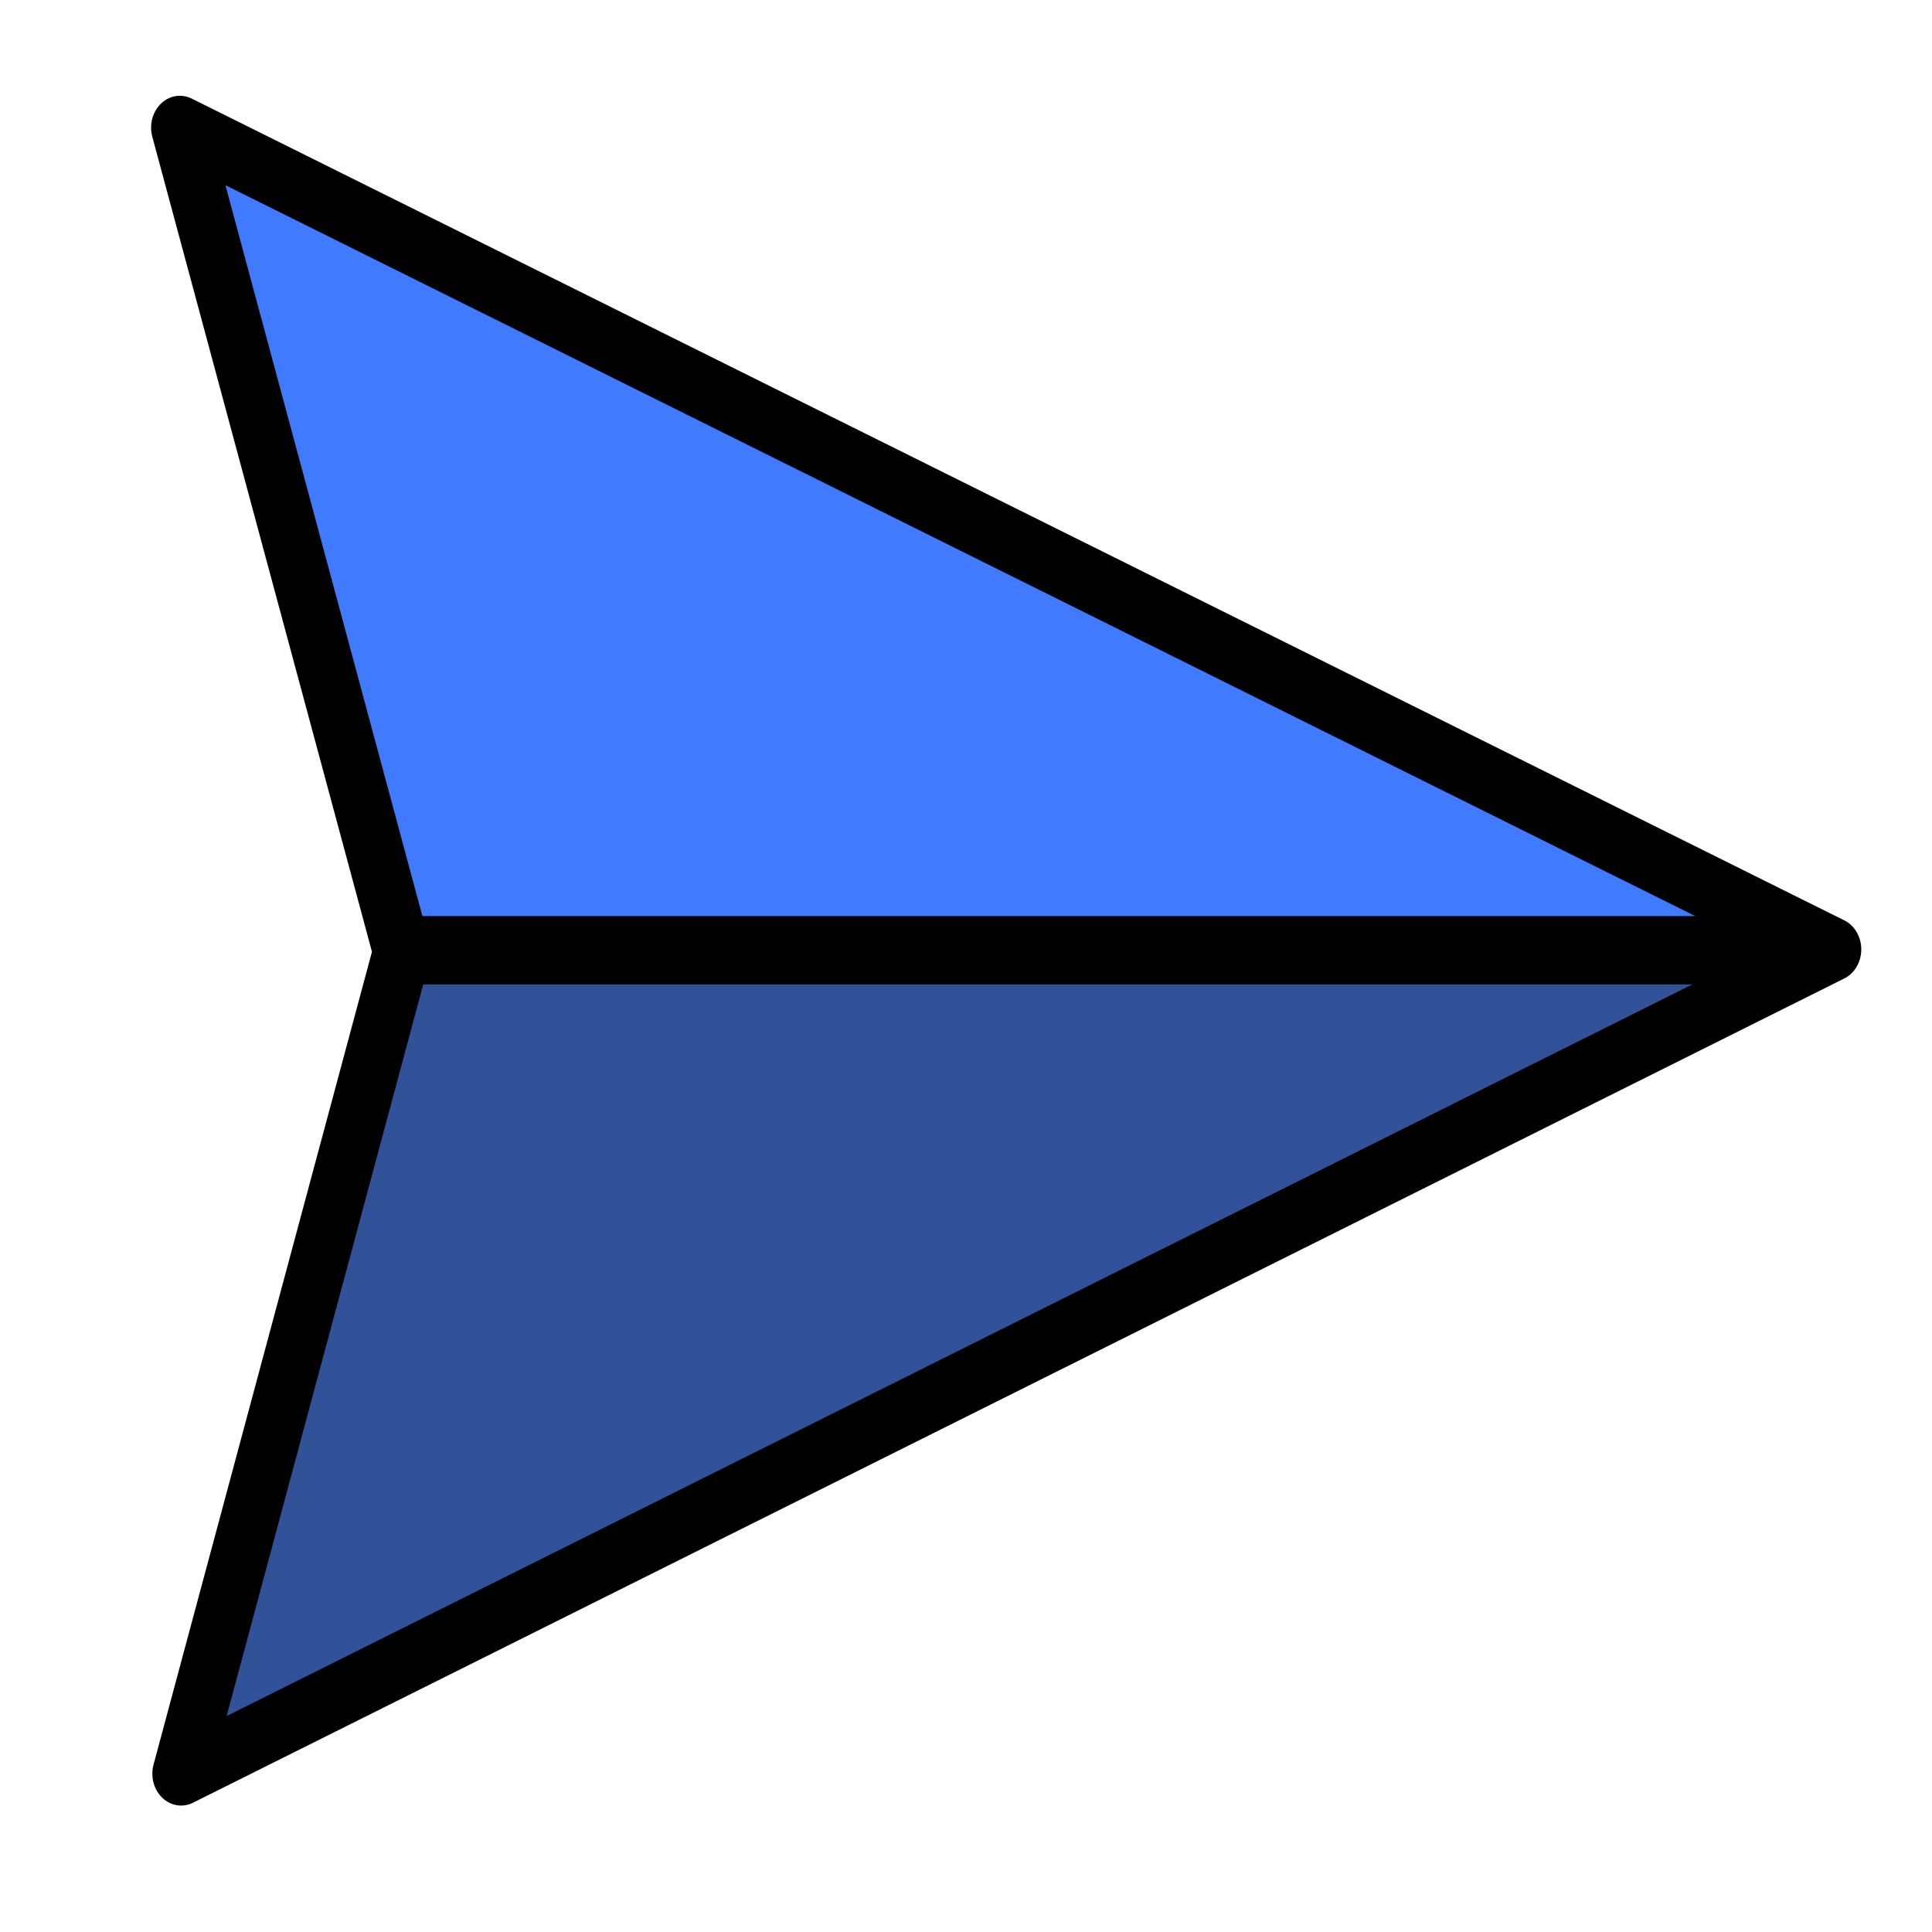
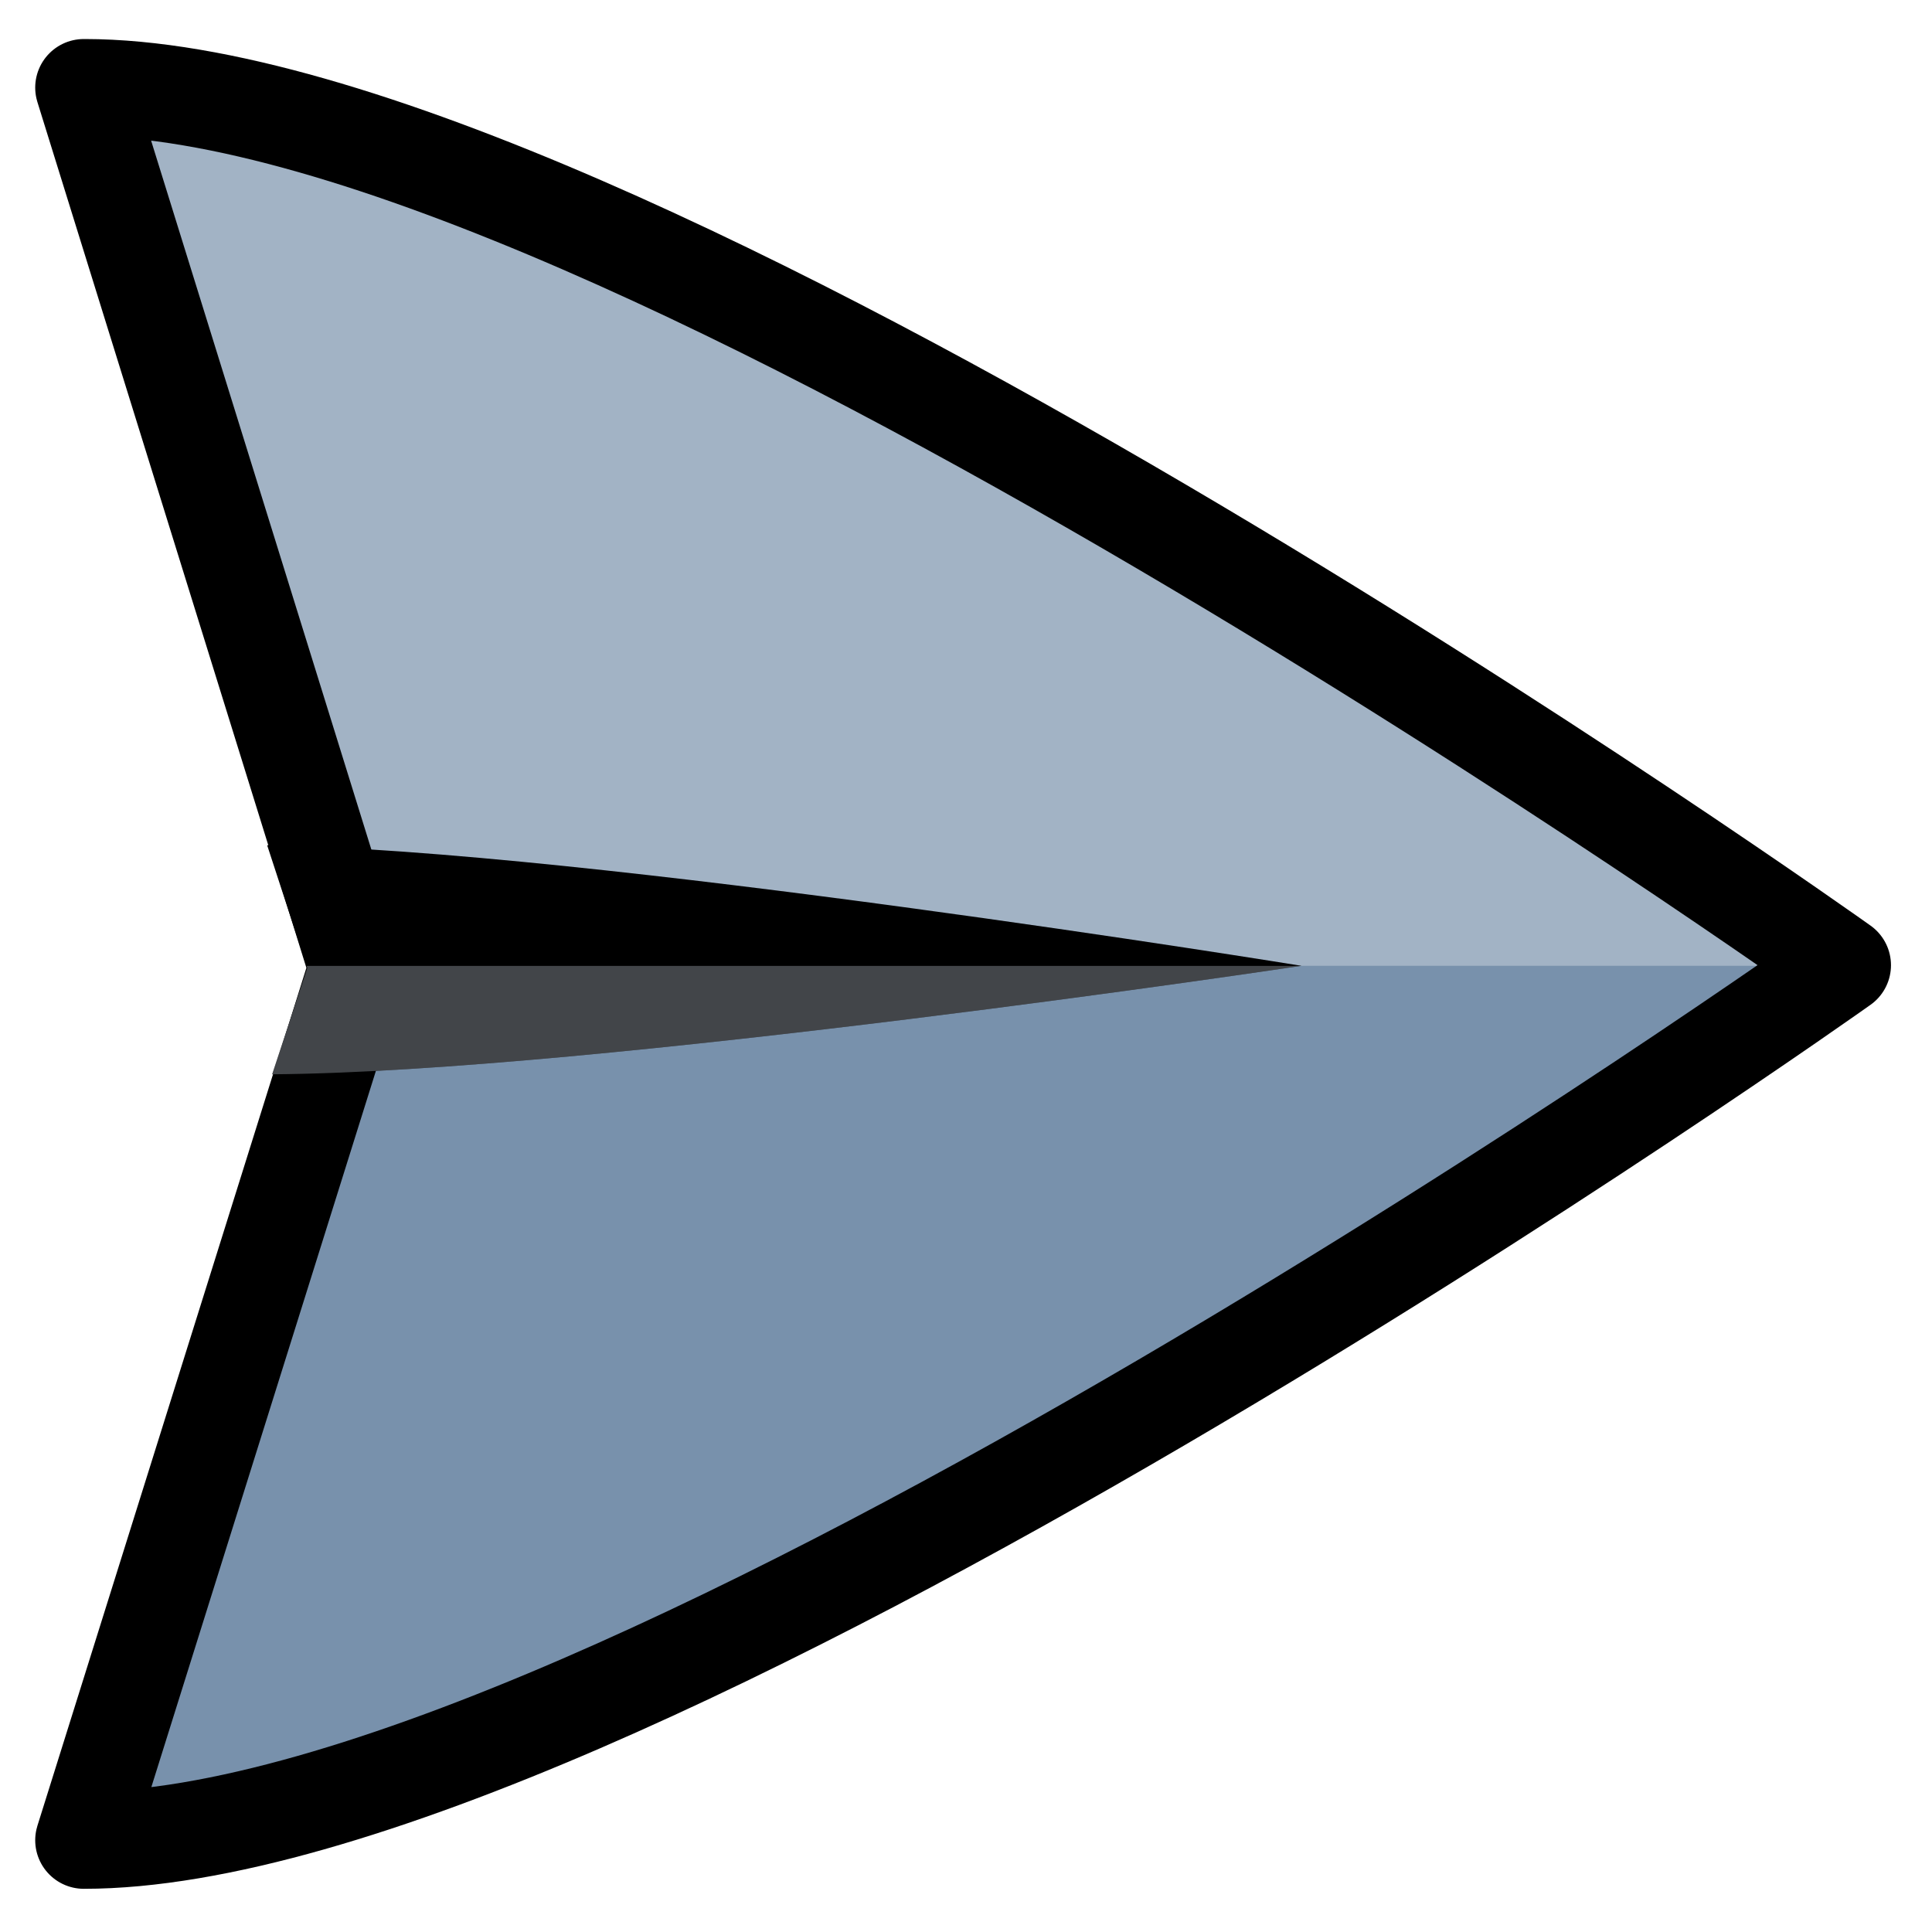
- <svg xmlns="http://www.w3.org/2000/svg" width="100%" height="100%" viewBox="0 0 800 800" version="1.1" xml:space="preserve" style="fill-rule:evenodd;clip-rule:evenodd;stroke-linecap:round;stroke-linejoin:round;stroke-miterlimit:1.5;">
-   <g transform="matrix(0.000988516,1.30733,-1.18106,0.000893041,915.73,-281.299)">
-     <path d="M515.793,133.306L776.478,712.495L516.193,634.843L255.108,712.495L515.793,133.306Z" style="fill:rgb(63,122,255);" />
-     <clipPath id="_clip1">
-       <path d="M515.793,133.306L776.478,712.495L516.193,634.843L255.108,712.495L515.793,133.306Z" />
-     </clipPath>
-     <g clip-path="url(#_clip1)">
-       <g transform="matrix(0.000716862,-1.04942,1.24431,0.00104145,23.6303,772.584)">
-         <rect x="-8.376" y="395.39" width="637.008" height="216.323" style="fill:rgb(49,81,153);stroke:black;stroke-width:17.38px;" />
+ <svg xmlns="http://www.w3.org/2000/svg" width="100%" height="100%" viewBox="0 0 500 500" version="1.1" xml:space="preserve" style="fill-rule:evenodd;clip-rule:evenodd;stroke-linecap:round;stroke-linejoin:round;stroke-miterlimit:1.5;">
+   <g>
+     <g transform="matrix(1.05809,0,0,1.05809,-38.7541,-22.7674)">
+       <path d="M57.118,42.943L57.373,42.943C186.386,43.037 487.262,257.596 487.262,257.596C487.262,257.596 186.164,471.653 57.118,471.622L124.011,258.264L57.118,42.943Z" style="fill:rgb(162,179,197);" />
+       <clipPath id="_clip1">
+         <path d="M57.118,42.943L57.373,42.943C186.386,43.037 487.262,257.596 487.262,257.596C487.262,257.596 186.164,471.653 57.118,471.622L124.011,258.264L57.118,42.943Z" />
+       </clipPath>
+       <g clip-path="url(#_clip1)">
+         <g transform="matrix(0.945099,0,0,0.945099,37.5806,21.0443)">
+           <rect x="-30.608" y="250.444" width="565.858" height="279.887" style="fill:rgb(120,145,172);" />
+         </g>
+       </g>
+       <path d="M57.118,42.943L57.373,42.943C186.386,43.037 487.262,257.596 487.262,257.596C487.262,257.596 186.164,471.653 57.118,471.622L124.011,258.264L57.118,42.943Z" style="fill:none;stroke:black;stroke-width:23.76px;" />
+     </g>
+     <g transform="matrix(1.05294,0,0,1,-17.8303,0)">
+       <path d="M82.595,218.743C161.137,219.892 336.816,249.951 336.816,249.951C336.816,249.951 163.144,277.474 83.831,278.025L92.461,250.499L82.595,218.743Z" />
+       <clipPath id="_clip2">
+         <path d="M82.595,218.743C161.137,219.892 336.816,249.951 336.816,249.951C336.816,249.951 163.144,277.474 83.831,278.025L92.461,250.499L82.595,218.743Z" />
+       </clipPath>
+       <g clip-path="url(#_clip2)">
+         <g transform="matrix(0.949724,0,1.64751e-18,1,16.9738,44.8737)">
+           <rect x="39.849" y="205.095" width="301.776" height="44.979" style="fill:rgb(199,209,220);fill-opacity:0.333;" />
+         </g>
      </g>
    </g>
-     <path d="M515.793,133.306L776.478,712.495L516.193,634.843L255.108,712.495L515.793,133.306Z" style="fill:none;stroke:black;stroke-width:20.18px;" />
  </g>
</svg>
